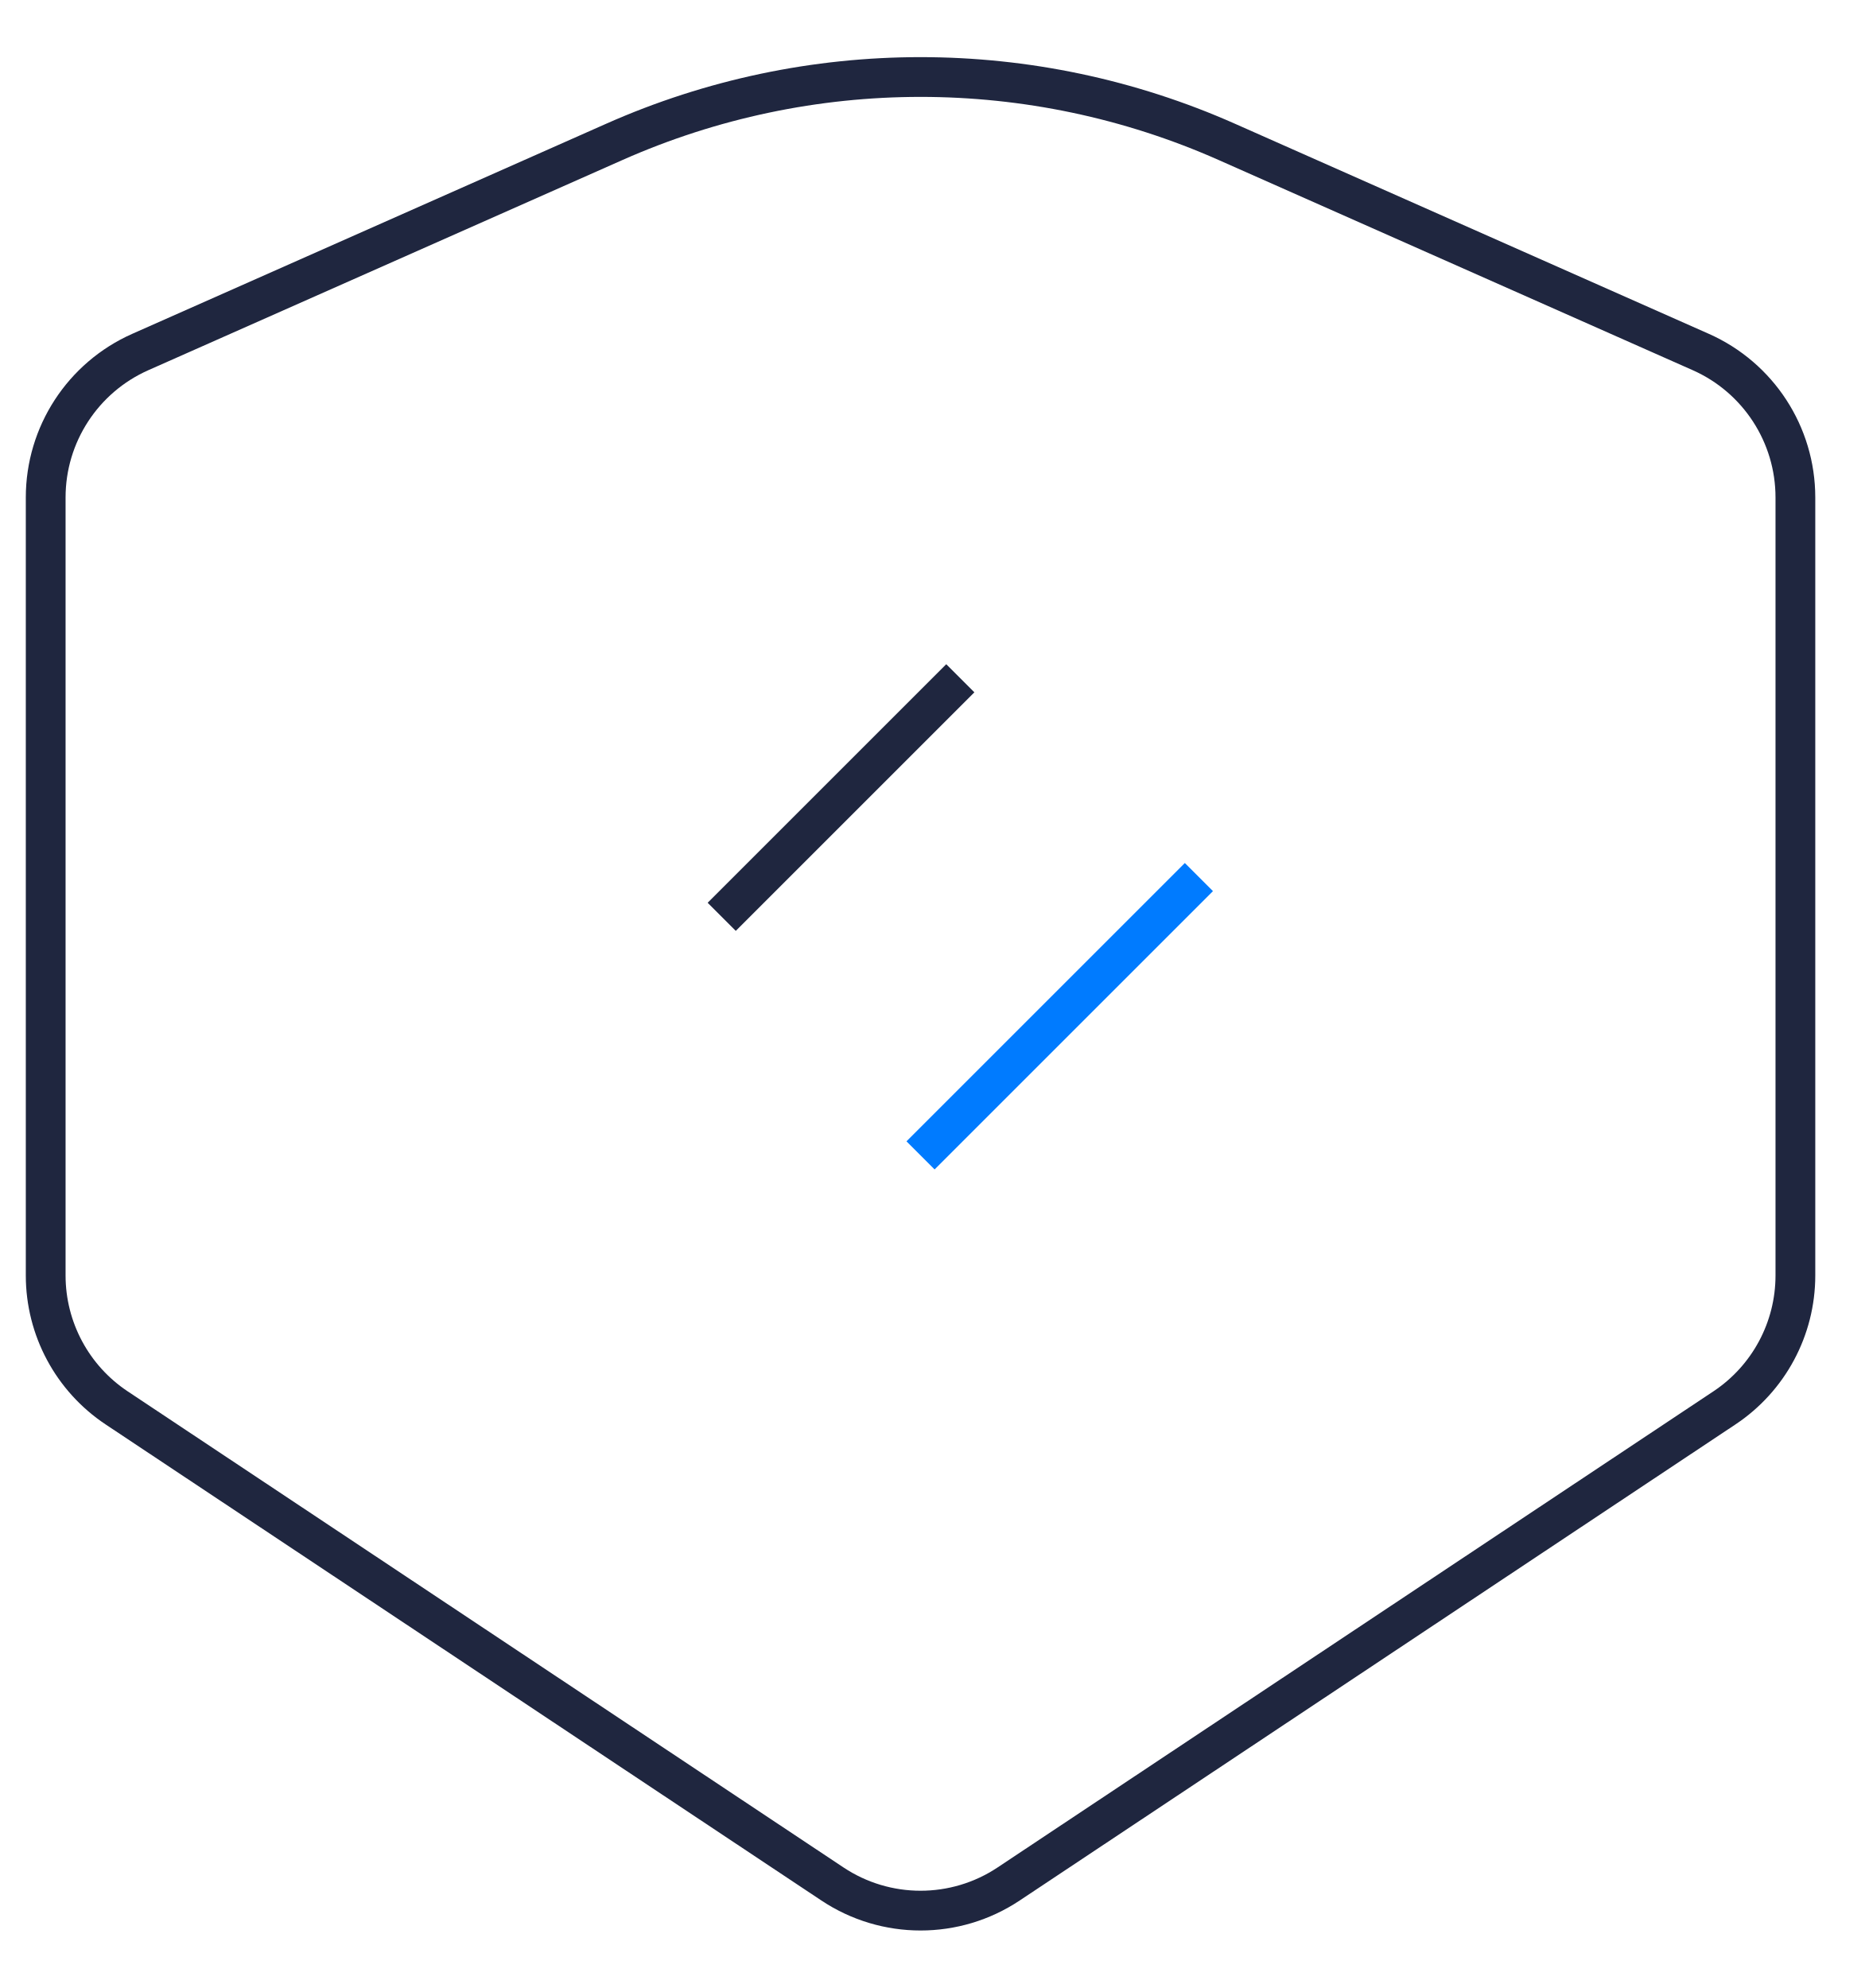
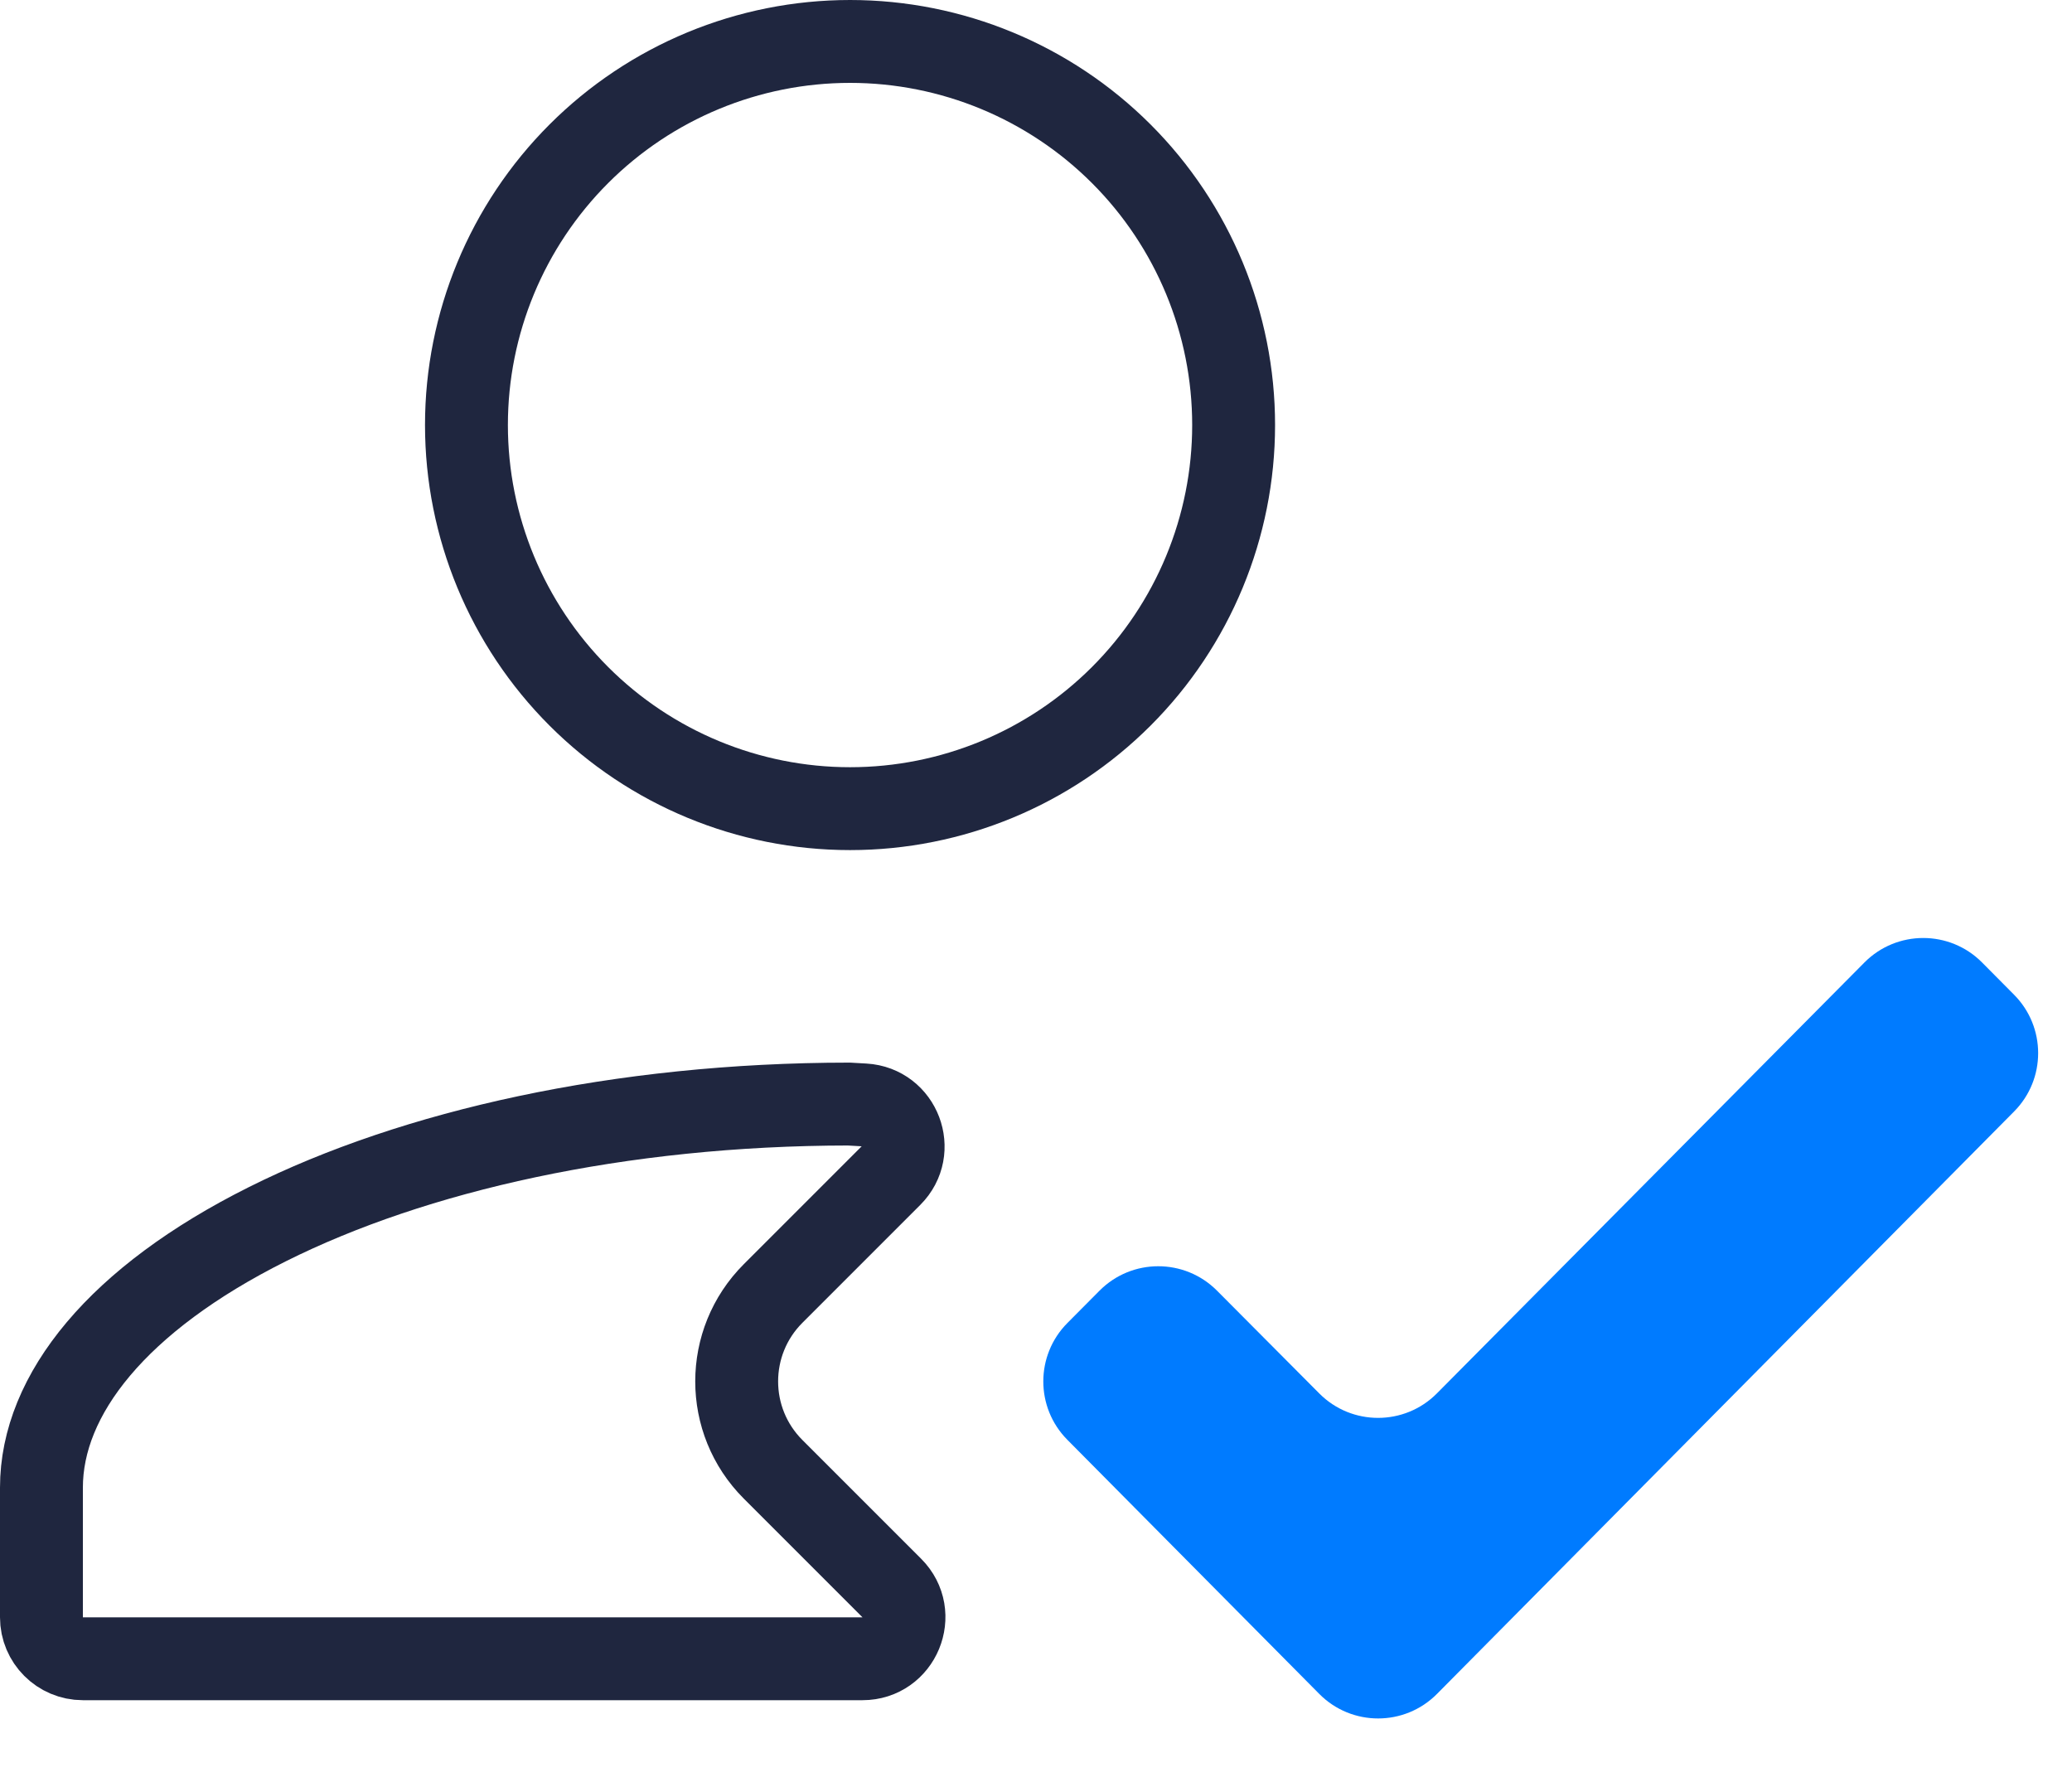
- <svg xmlns="http://www.w3.org/2000/svg" width="47" height="50" viewBox="0 0 47 50" fill="none">
-   <path d="M1.149 32.08V12.511C1.149 10.929 2.081 9.496 3.527 8.854L15.447 3.569C20.351 1.393 25.947 1.393 30.852 3.569L42.771 8.854C44.217 9.496 45.149 10.929 45.149 12.511V32.08C45.149 33.418 44.479 34.669 43.364 35.41L25.364 47.384C24.023 48.277 22.276 48.277 20.934 47.384L2.934 35.41C1.819 34.669 1.149 33.418 1.149 32.08Z" stroke="#1F263F" strokeWidth="2" />
-   <path d="M24.149 17.059L18.149 23.059" stroke="#1F263F" strokeWidth="3" strokeLinecap="round" />
-   <path d="M30.149 22.059L23.149 29.059" stroke="#007BFF" strokeWidth="4" strokeLinecap="round" />
+ <svg xmlns="http://www.w3.org/2000/svg" width="50" height="43" viewBox="0 0 50 43" fill="none">
+   <path d="M18.656 31.212C17.484 32.384 17.484 34.283 18.656 35.455L21.52 38.319C22.15 38.949 21.703 40.026 20.813 40.026H2C1.448 40.026 1 39.578 1 39.026V35.897C1 33.647 2.849 31.341 6.454 29.539C9.993 27.769 14.95 26.645 20.484 26.641L20.851 26.662C21.713 26.713 22.11 27.758 21.5 28.368L18.656 31.212ZM20.513 1C22.968 1 25.322 1.975 27.058 3.711C28.794 5.447 29.769 7.801 29.769 10.256C29.769 12.711 28.794 15.066 27.058 16.802C25.322 18.538 22.968 19.513 20.513 19.513C18.058 19.513 15.704 18.538 13.968 16.802C12.232 15.066 11.256 12.711 11.256 10.256C11.256 7.801 12.232 5.447 13.968 3.711C15.704 1.975 18.058 1 20.513 1Z" stroke="#1F263F" stroke-width="2" />
+   <path d="M44.991 23.225C45.773 22.437 47.048 22.437 47.83 23.225L48.602 24.003C49.376 24.782 49.377 26.039 48.604 26.819L34.677 40.874C33.894 41.664 32.618 41.664 31.836 40.875L25.756 34.742C24.983 33.962 24.983 32.705 25.757 31.925L26.531 31.146C27.313 30.358 28.585 30.358 29.368 31.144L31.837 33.625C32.619 34.411 33.893 34.41 34.674 33.623L44.991 23.225Z" fill="#007BFF" />
</svg>
